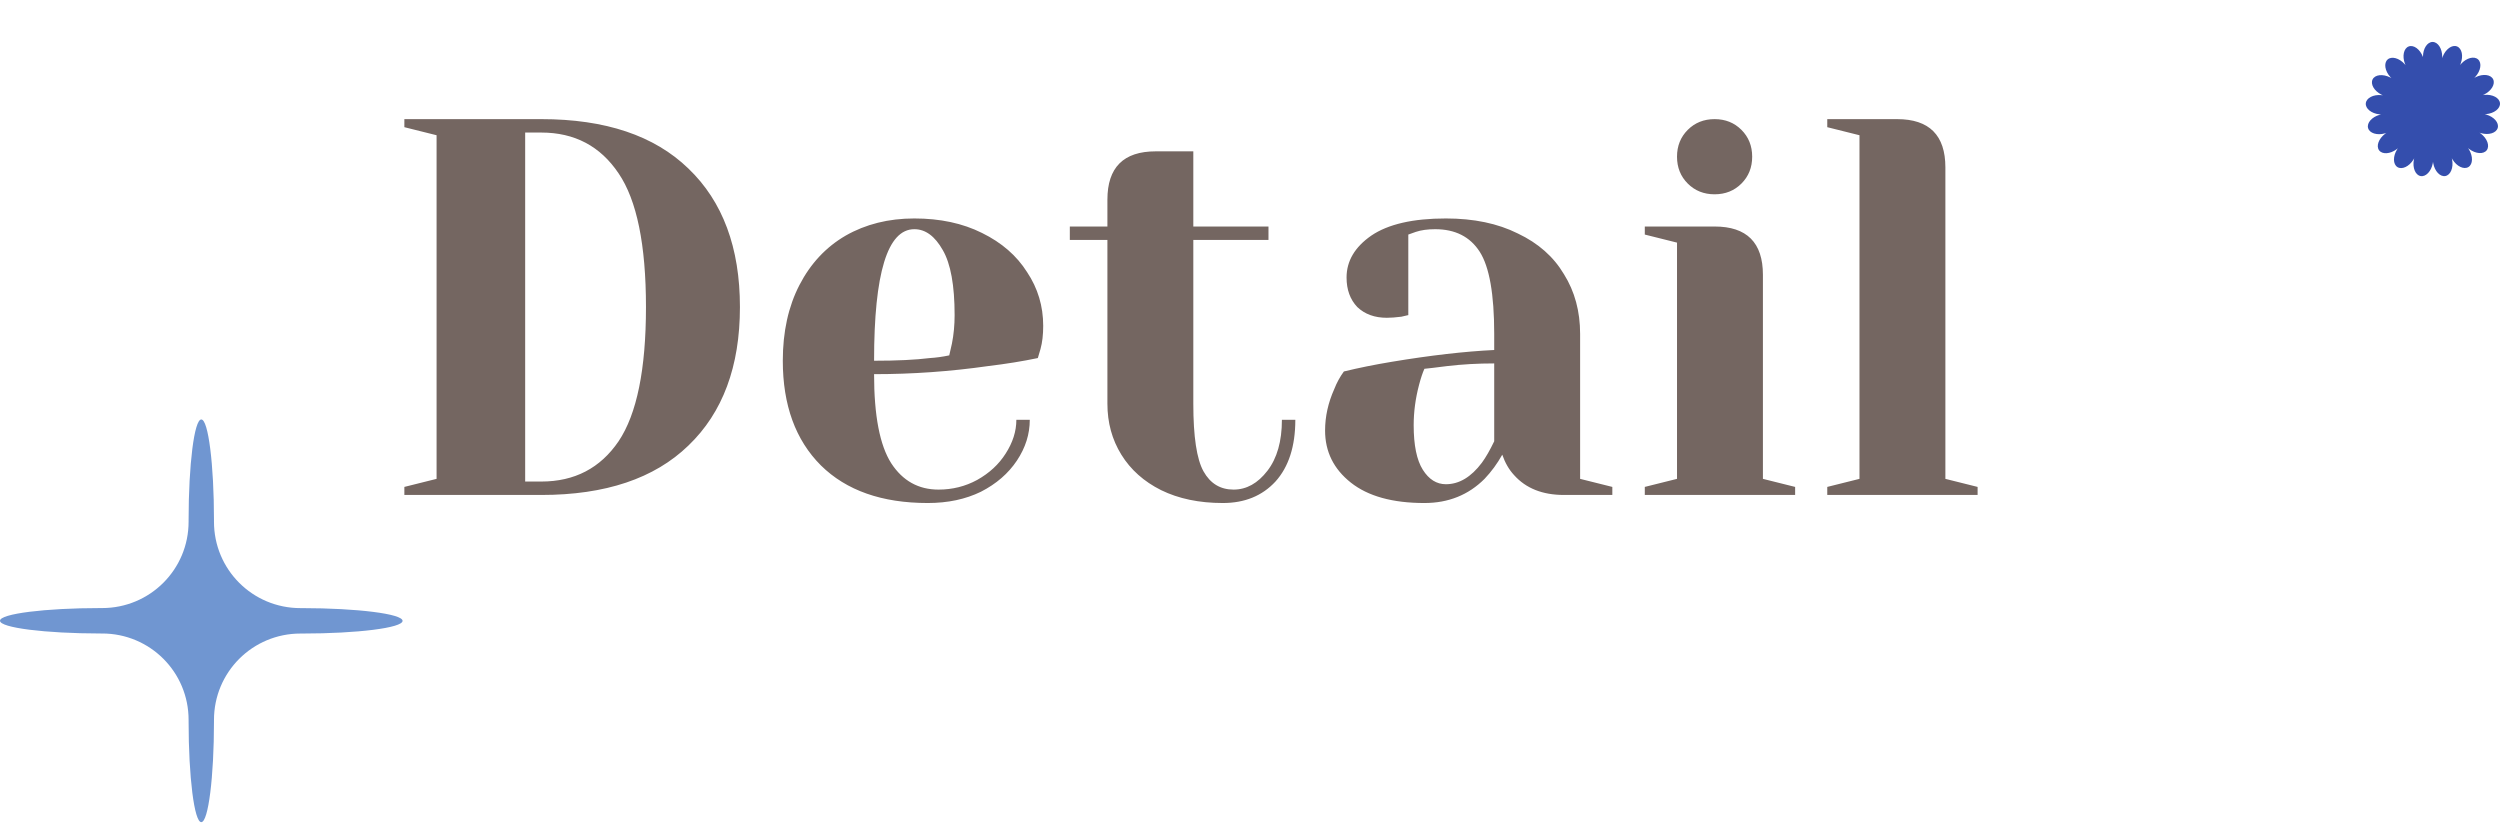
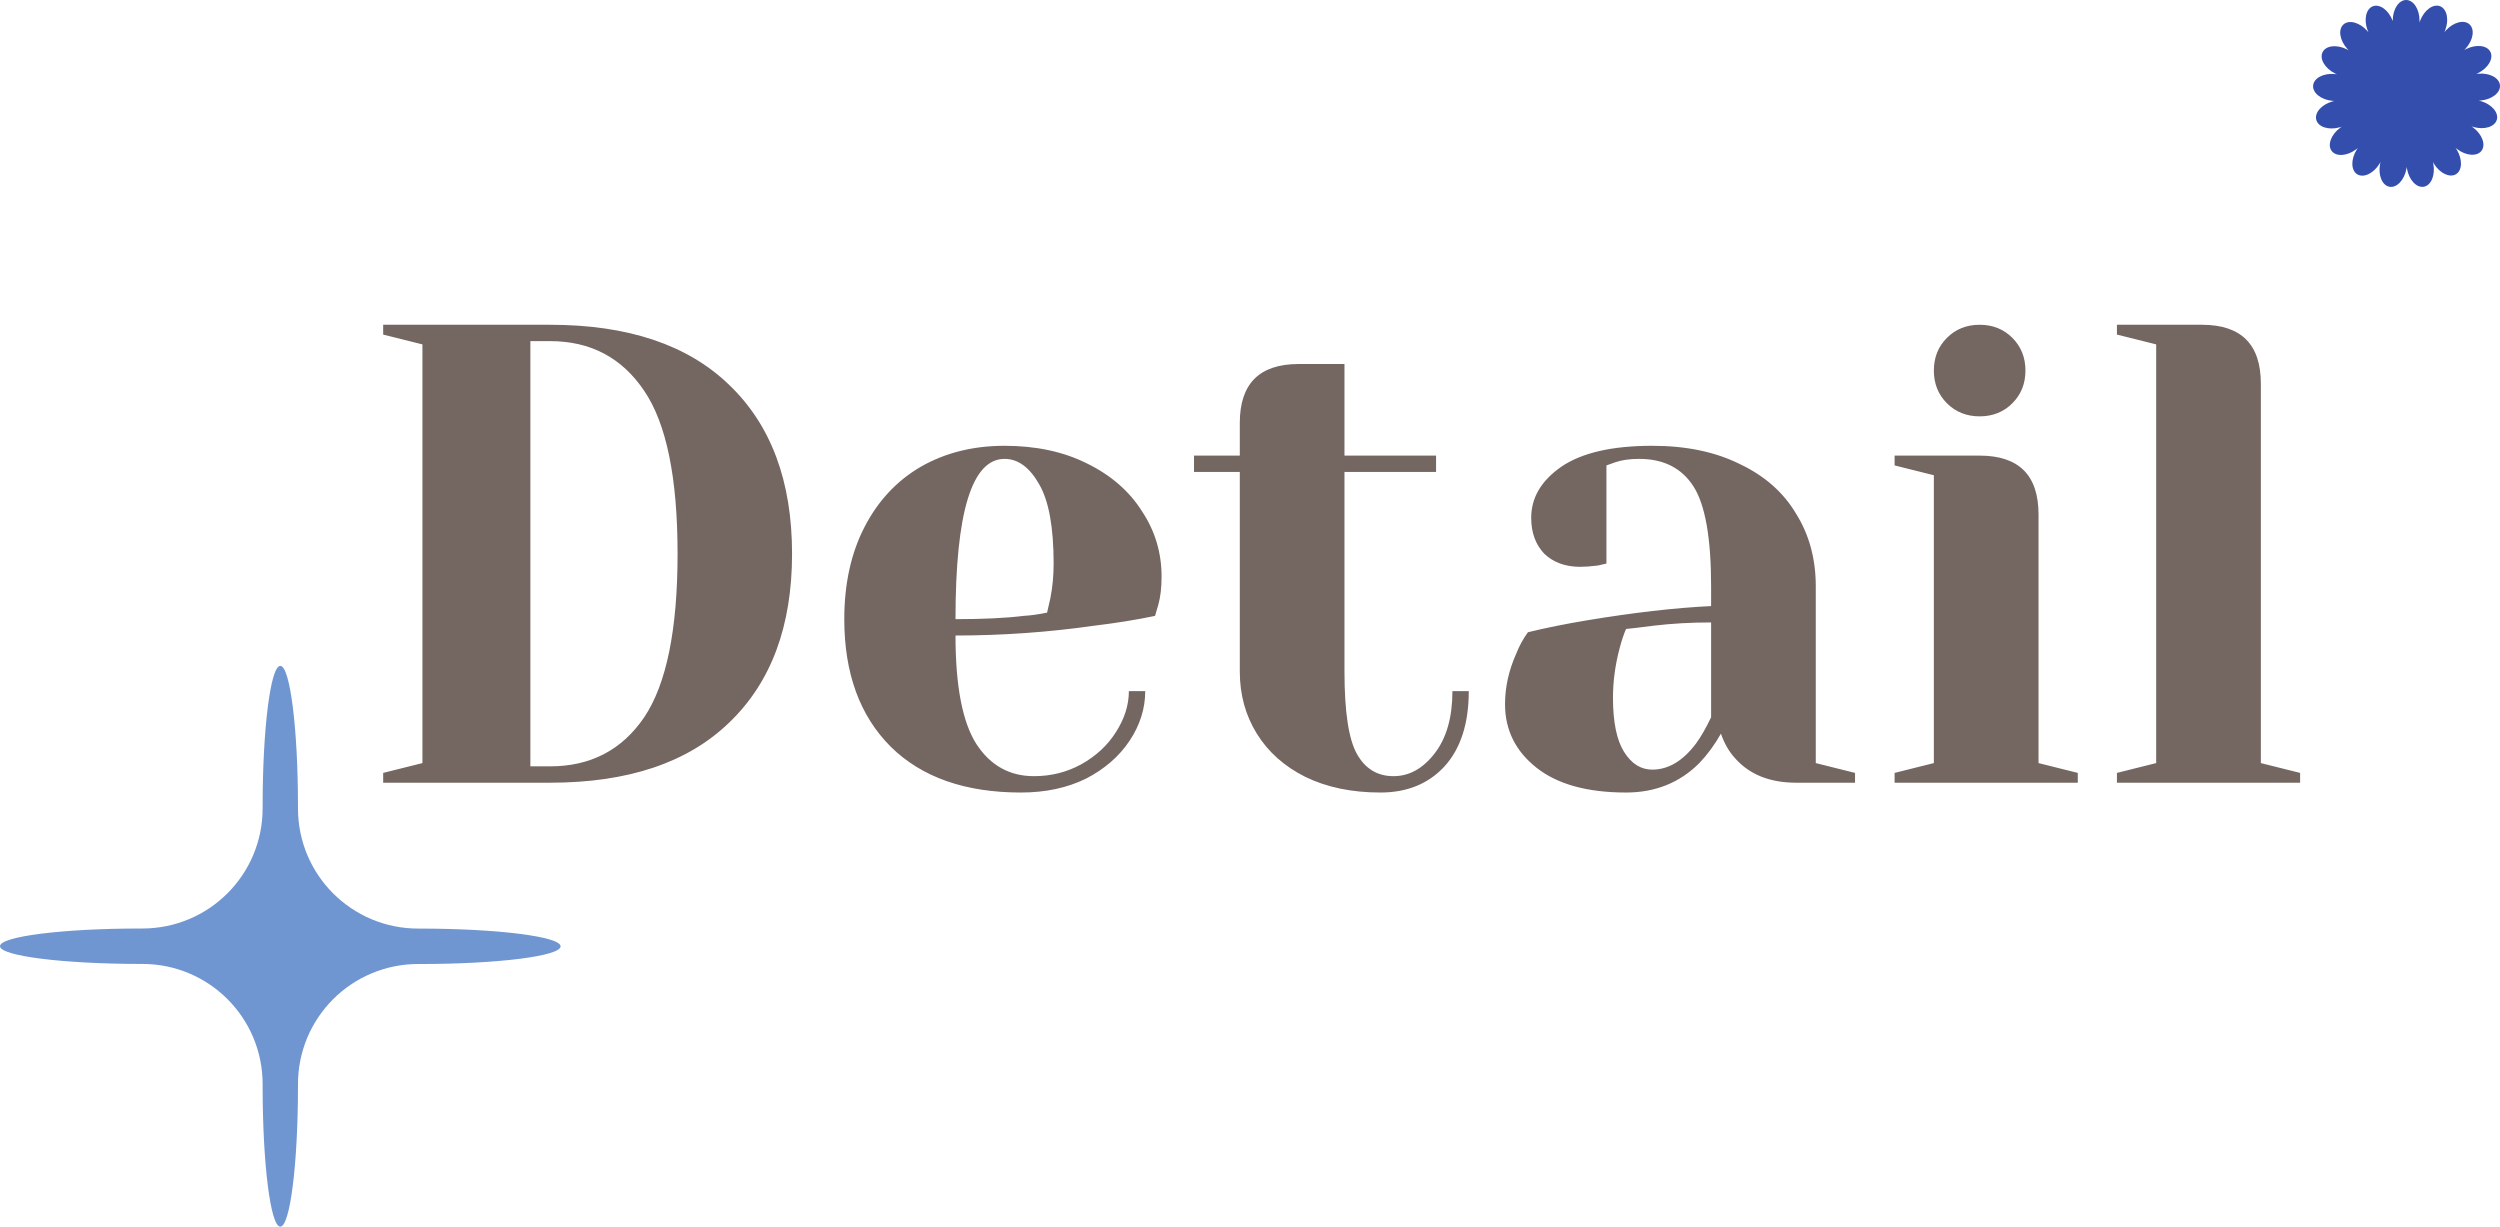
- <svg xmlns="http://www.w3.org/2000/svg" width="298" height="98" viewBox="0 0 298 98" fill="none">
-   <path d="M35.815 72.487C30.108 72.493 25.494 67.885 25.507 62.173C25.507 62.116 25.507 62.06 25.507 61.997C25.507 55.367 24.829 50 23.994 50C23.159 50 22.481 55.374 22.481 61.997C22.481 62.053 22.481 62.11 22.481 62.166C22.493 67.879 17.879 72.487 12.166 72.481C12.11 72.481 12.053 72.481 11.997 72.481C5.368 72.481 0 73.159 0 73.994C0 74.829 5.374 75.507 11.997 75.513C12.053 75.513 12.11 75.513 12.173 75.513C17.879 75.507 22.493 80.115 22.481 85.827C22.481 85.884 22.481 85.94 22.481 86.003C22.481 92.632 23.159 98 23.994 98C24.829 98 25.507 92.626 25.507 86.003C25.507 85.947 25.507 85.89 25.507 85.834C25.494 80.121 30.108 75.513 35.821 75.519C35.878 75.519 35.934 75.519 35.991 75.519C42.62 75.519 47.987 74.841 47.987 74.006C47.987 73.171 42.614 72.493 35.991 72.487C35.934 72.487 35.878 72.487 35.815 72.487Z" fill="#7096D1" />
-   <path d="M48.2 58.04L52.04 57.08V16.12L48.2 15.16V14.2H64.52C72.157 14.2 78.003 16.163 82.056 20.088C86.152 24.013 88.2 29.517 88.2 36.6C88.2 43.683 86.152 49.187 82.056 53.112C78.003 57.037 72.157 59 64.52 59H48.2V58.04ZM64.52 57.4C68.488 57.4 71.56 55.8 73.736 52.6C75.912 49.357 77 44.024 77 36.6C77 29.176 75.912 23.864 73.736 20.664C71.56 17.421 68.488 15.8 64.52 15.8H62.6V57.4H64.52ZM110.59 59.96C105.129 59.96 100.883 58.467 97.854 55.48C94.825 52.451 93.31 48.291 93.31 43C93.31 39.544 93.971 36.536 95.294 33.976C96.617 31.416 98.451 29.453 100.798 28.088C103.187 26.723 105.918 26.04 108.99 26.04C112.062 26.04 114.75 26.616 117.054 27.768C119.401 28.92 121.193 30.477 122.43 32.44C123.71 34.36 124.35 36.493 124.35 38.84C124.35 39.907 124.243 40.824 124.03 41.592L123.71 42.68C121.875 43.064 119.891 43.384 117.758 43.64C113.278 44.28 108.755 44.6 104.19 44.6C104.19 49.549 104.873 53.091 106.238 55.224C107.603 57.315 109.481 58.36 111.87 58.36C113.534 58.36 115.07 57.976 116.478 57.208C117.929 56.397 119.059 55.352 119.87 54.072C120.723 52.749 121.15 51.405 121.15 50.04H122.75C122.75 51.747 122.238 53.368 121.214 54.904C120.19 56.44 118.761 57.677 116.926 58.616C115.091 59.512 112.979 59.96 110.59 59.96ZM104.19 43C106.921 43 109.139 42.893 110.846 42.68C111.571 42.637 112.339 42.531 113.15 42.36C113.193 42.147 113.299 41.677 113.47 40.952C113.683 39.885 113.79 38.755 113.79 37.56C113.79 34.019 113.321 31.437 112.382 29.816C111.443 28.152 110.313 27.32 108.99 27.32C105.79 27.32 104.19 32.547 104.19 43ZM145.763 59.96C142.947 59.96 140.493 59.448 138.403 58.424C136.355 57.4 134.776 55.992 133.667 54.2C132.557 52.408 132.003 50.381 132.003 48.12V28.6H127.523V27H132.003V23.8C132.003 19.96 133.923 18.04 137.763 18.04H142.243V27H151.203V28.6H142.243V48.12C142.243 52.045 142.648 54.733 143.458 56.184C144.269 57.635 145.464 58.36 147.043 58.36C148.579 58.36 149.923 57.613 151.075 56.12C152.227 54.627 152.803 52.6 152.803 50.04H154.403C154.403 53.197 153.613 55.651 152.035 57.4C150.456 59.107 148.365 59.96 145.763 59.96ZM169.79 59.96C165.993 59.96 163.07 59.149 161.022 57.528C158.974 55.907 157.95 53.837 157.95 51.32C157.95 49.656 158.313 48.013 159.038 46.392C159.337 45.624 159.721 44.92 160.19 44.28C161.939 43.853 163.838 43.469 165.886 43.128C170.494 42.36 174.569 41.891 178.11 41.72V39.8C178.11 35.064 177.534 31.8 176.382 30.008C175.23 28.216 173.459 27.32 171.07 27.32C170.174 27.32 169.406 27.427 168.766 27.64L167.87 27.96V37.56L167.038 37.752C166.355 37.837 165.779 37.88 165.31 37.88C163.859 37.88 162.686 37.453 161.79 36.6C160.937 35.704 160.51 34.531 160.51 33.08C160.51 31.117 161.491 29.453 163.454 28.088C165.459 26.723 168.425 26.04 172.35 26.04C175.678 26.04 178.537 26.637 180.926 27.832C183.358 28.984 185.193 30.605 186.43 32.696C187.71 34.744 188.35 37.112 188.35 39.8V57.08L192.19 58.04V59H186.43C183.87 59 181.886 58.211 180.478 56.632C179.881 55.992 179.411 55.181 179.07 54.2C178.473 55.267 177.769 56.227 176.958 57.08C175.038 59 172.649 59.96 169.79 59.96ZM172.35 57.72C173.929 57.72 175.358 56.867 176.638 55.16C177.107 54.52 177.598 53.667 178.11 52.6V43.32C176.147 43.32 174.27 43.427 172.478 43.64C171.155 43.811 170.259 43.917 169.79 43.96C169.577 44.429 169.363 45.069 169.15 45.88C168.723 47.501 168.51 49.101 168.51 50.68C168.51 53.069 168.873 54.84 169.598 55.992C170.323 57.144 171.241 57.72 172.35 57.72ZM196.06 58.04L199.9 57.08V28.92L196.06 27.96V27H204.38C208.22 27 210.14 28.92 210.14 32.76V57.08L213.98 58.04V59H196.06V58.04ZM204.38 23.16C203.1 23.16 202.033 22.733 201.18 21.88C200.327 21.027 199.9 19.96 199.9 18.68C199.9 17.4 200.327 16.333 201.18 15.48C202.033 14.627 203.1 14.2 204.38 14.2C205.66 14.2 206.727 14.627 207.58 15.48C208.433 16.333 208.86 17.4 208.86 18.68C208.86 19.96 208.433 21.027 207.58 21.88C206.727 22.733 205.66 23.16 204.38 23.16ZM217.81 58.04L221.65 57.08V16.12L217.81 15.16V14.2H226.13C229.97 14.2 231.89 16.12 231.89 19.96V57.08L235.73 58.04V59H217.81V58.04Z" fill="#746661" />
-   <path d="M296.358 13.658C296.297 13.641 296.237 13.625 296.177 13.612C296.234 13.612 296.292 13.607 296.35 13.603C297.317 13.514 298.054 12.93 297.997 12.297C297.94 11.664 297.109 11.222 296.144 11.311C296.081 11.317 296.019 11.325 295.958 11.335C296.011 11.312 296.063 11.289 296.117 11.262C296.986 10.828 297.462 10.016 297.181 9.446C296.899 8.876 295.967 8.767 295.098 9.199C295.041 9.228 294.986 9.258 294.932 9.289C294.973 9.25 295.014 9.207 295.054 9.164C295.708 8.446 295.86 7.515 295.391 7.086C294.924 6.657 294.014 6.893 293.36 7.612C293.317 7.659 293.276 7.707 293.238 7.756C293.262 7.703 293.286 7.65 293.306 7.594C293.656 6.686 293.462 5.764 292.872 5.533C292.283 5.304 291.519 5.853 291.167 6.762C291.144 6.82 291.125 6.88 291.106 6.939C291.109 6.882 291.112 6.823 291.112 6.763C291.112 5.79 290.6 5 289.966 5C289.332 5 288.819 5.79 288.819 6.763C288.819 6.776 288.819 6.789 288.819 6.8C288.816 6.792 288.814 6.784 288.811 6.778C288.467 5.867 287.707 5.312 287.115 5.538C286.524 5.764 286.324 6.684 286.668 7.596C286.69 7.656 286.715 7.713 286.74 7.77C286.704 7.724 286.668 7.68 286.628 7.635C285.978 6.912 285.071 6.67 284.6 7.096C284.13 7.521 284.273 8.452 284.923 9.175C284.966 9.223 285.008 9.267 285.054 9.312C285.005 9.283 284.953 9.255 284.901 9.228C284.035 8.789 283.101 8.892 282.816 9.46C282.53 10.027 283 10.844 283.868 11.282C283.925 11.311 283.981 11.338 284.038 11.361C283.981 11.352 283.923 11.344 283.865 11.339C282.899 11.244 282.065 11.68 282.004 12.313C281.942 12.946 282.674 13.535 283.641 13.63C283.704 13.636 283.767 13.639 283.828 13.641C283.772 13.653 283.717 13.666 283.66 13.682C282.724 13.943 282.106 14.652 282.275 15.265C282.445 15.877 283.341 16.16 284.276 15.899C284.338 15.882 284.396 15.863 284.455 15.842C284.406 15.874 284.358 15.907 284.311 15.942C283.534 16.526 283.212 17.411 283.59 17.919C283.97 18.429 284.907 18.367 285.685 17.785C285.735 17.747 285.784 17.707 285.832 17.666C285.798 17.713 285.765 17.761 285.734 17.811C285.22 18.638 285.239 19.579 285.775 19.916C286.311 20.254 287.164 19.856 287.679 19.03C287.712 18.976 287.743 18.922 287.772 18.867C287.757 18.922 287.745 18.98 287.734 19.038C287.552 19.994 287.909 20.866 288.53 20.986C289.152 21.105 289.805 20.426 289.986 19.47C289.999 19.409 290.008 19.345 290.014 19.283C290.021 19.34 290.03 19.399 290.04 19.456C290.215 20.413 290.861 21.097 291.484 20.983C292.107 20.869 292.47 19.999 292.295 19.041C292.284 18.978 292.27 18.918 292.254 18.858C292.281 18.908 292.309 18.959 292.341 19.01C292.849 19.839 293.699 20.241 294.238 19.909C294.778 19.576 294.803 18.633 294.294 17.803C294.26 17.75 294.226 17.697 294.189 17.647C294.234 17.685 294.278 17.721 294.325 17.758C295.098 18.346 296.035 18.413 296.418 17.906C296.801 17.4 296.484 16.512 295.711 15.923C295.661 15.885 295.611 15.849 295.558 15.814C295.612 15.833 295.667 15.852 295.724 15.868C296.656 16.137 297.555 15.858 297.729 15.247C297.904 14.636 297.289 13.924 296.355 13.655L296.358 13.658Z" fill="#344EAD" />
+ <svg xmlns="http://www.w3.org/2000/svg" width="214" height="105" viewBox="0 0 214 105" fill="none">
+   <path d="M35.815 79.487C30.108 79.493 25.494 74.885 25.507 69.173C25.507 69.116 25.507 69.06 25.507 68.997C25.507 62.367 24.829 57 23.994 57C23.159 57 22.481 62.374 22.481 68.997C22.481 69.053 22.481 69.11 22.481 69.166C22.493 74.879 17.879 79.487 12.166 79.481C12.11 79.481 12.053 79.481 11.997 79.481C5.368 79.481 0 80.159 0 80.994C0 81.829 5.374 82.507 11.997 82.513C12.053 82.513 12.11 82.513 12.173 82.513C17.879 82.507 22.493 87.115 22.481 92.827C22.481 92.884 22.481 92.94 22.481 93.003C22.481 99.632 23.159 105 23.994 105C24.829 105 25.507 99.626 25.507 93.003C25.507 92.947 25.507 92.89 25.507 92.834C25.494 87.121 30.108 82.513 35.821 82.519C35.878 82.519 35.934 82.519 35.991 82.519C42.62 82.519 47.987 81.841 47.987 81.006C47.987 80.171 42.614 79.493 35.991 79.487C35.934 79.487 35.878 79.487 35.815 79.487Z" fill="#7096D1" />
+   <path d="M32.8 66.16L36.16 65.32V29.48L32.8 28.64V27.8H47.08C53.763 27.8 58.877 29.517 62.424 32.952C66.008 36.387 67.8 41.203 67.8 47.4C67.8 53.597 66.008 58.413 62.424 61.848C58.877 65.283 53.763 67 47.08 67H32.8V66.16ZM47.08 65.6C50.552 65.6 53.24 64.2 55.144 61.4C57.048 58.563 58 53.896 58 47.4C58 40.904 57.048 36.256 55.144 33.456C53.24 30.619 50.552 29.2 47.08 29.2H45.4V65.6H47.08ZM87.391 67.84C82.613 67.84 78.898 66.533 76.247 63.92C73.597 61.269 72.271 57.629 72.271 53C72.271 49.976 72.85 47.344 74.007 45.104C75.165 42.864 76.77 41.147 78.823 39.952C80.914 38.757 83.303 38.16 85.991 38.16C88.679 38.16 91.031 38.664 93.047 39.672C95.101 40.68 96.669 42.043 97.751 43.76C98.871 45.44 99.431 47.307 99.431 49.36C99.431 50.293 99.338 51.096 99.151 51.768L98.871 52.72C97.266 53.056 95.53 53.336 93.663 53.56C89.743 54.12 85.786 54.4 81.791 54.4C81.791 58.731 82.389 61.829 83.583 63.696C84.778 65.525 86.421 66.44 88.511 66.44C89.967 66.44 91.311 66.104 92.543 65.432C93.813 64.723 94.802 63.808 95.511 62.688C96.258 61.531 96.631 60.355 96.631 59.16H98.031C98.031 60.653 97.583 62.072 96.687 63.416C95.791 64.76 94.541 65.843 92.935 66.664C91.33 67.448 89.482 67.84 87.391 67.84ZM81.791 53C84.181 53 86.122 52.907 87.615 52.72C88.25 52.683 88.922 52.589 89.631 52.44C89.669 52.253 89.762 51.843 89.911 51.208C90.098 50.275 90.191 49.285 90.191 48.24C90.191 45.141 89.781 42.883 88.959 41.464C88.138 40.008 87.149 39.28 85.991 39.28C83.191 39.28 81.791 43.853 81.791 53ZM118.167 67.84C115.703 67.84 113.557 67.392 111.727 66.496C109.935 65.6 108.554 64.368 107.583 62.8C106.613 61.232 106.127 59.459 106.127 57.48V40.4H102.207V39H106.127V36.2C106.127 32.84 107.807 31.16 111.167 31.16H115.087V39H122.927V40.4H115.087V57.48C115.087 60.915 115.442 63.267 116.151 64.536C116.861 65.805 117.906 66.44 119.287 66.44C120.631 66.44 121.807 65.787 122.815 64.48C123.823 63.173 124.327 61.4 124.327 59.16H125.727C125.727 61.923 125.037 64.069 123.655 65.6C122.274 67.093 120.445 67.84 118.167 67.84ZM139.191 67.84C135.869 67.84 133.311 67.131 131.519 65.712C129.727 64.293 128.831 62.483 128.831 60.28C128.831 58.824 129.149 57.387 129.783 55.968C130.045 55.296 130.381 54.68 130.791 54.12C132.322 53.747 133.983 53.411 135.775 53.112C139.807 52.44 143.373 52.029 146.471 51.88V50.2C146.471 46.056 145.967 43.2 144.959 41.632C143.951 40.064 142.402 39.28 140.311 39.28C139.527 39.28 138.855 39.373 138.295 39.56L137.511 39.84V48.24L136.783 48.408C136.186 48.483 135.682 48.52 135.271 48.52C134.002 48.52 132.975 48.147 132.191 47.4C131.445 46.616 131.071 45.589 131.071 44.32C131.071 42.603 131.93 41.147 133.647 39.952C135.402 38.757 137.997 38.16 141.431 38.16C144.343 38.16 146.845 38.683 148.935 39.728C151.063 40.736 152.669 42.155 153.751 43.984C154.871 45.776 155.431 47.848 155.431 50.2V65.32L158.791 66.16V67H153.751C151.511 67 149.775 66.309 148.543 64.928C148.021 64.368 147.61 63.659 147.311 62.8C146.789 63.733 146.173 64.573 145.463 65.32C143.783 67 141.693 67.84 139.191 67.84ZM141.431 65.88C142.813 65.88 144.063 65.133 145.183 63.64C145.594 63.08 146.023 62.333 146.471 61.4V53.28C144.754 53.28 143.111 53.373 141.543 53.56C140.386 53.709 139.602 53.803 139.191 53.84C139.005 54.251 138.818 54.811 138.631 55.52C138.258 56.939 138.071 58.339 138.071 59.72C138.071 61.811 138.389 63.36 139.023 64.368C139.658 65.376 140.461 65.88 141.431 65.88ZM162.178 66.16L165.538 65.32V40.68L162.178 39.84V39H169.458C172.818 39 174.498 40.68 174.498 44.04V65.32L177.858 66.16V67H162.178V66.16ZM169.458 35.64C168.338 35.64 167.404 35.267 166.658 34.52C165.911 33.773 165.538 32.84 165.538 31.72C165.538 30.6 165.911 29.667 166.658 28.92C167.404 28.173 168.338 27.8 169.458 27.8C170.578 27.8 171.511 28.173 172.258 28.92C173.004 29.667 173.378 30.6 173.378 31.72C173.378 32.84 173.004 33.773 172.258 34.52C171.511 35.267 170.578 35.64 169.458 35.64ZM181.209 66.16L184.569 65.32V29.48L181.209 28.64V27.8H188.489C191.849 27.8 193.529 29.48 193.529 32.84V65.32L196.889 66.16V67H181.209V66.16Z" fill="#746661" />
+   <path d="M212.358 8.658C212.297 8.641 212.237 8.625 212.177 8.612C212.234 8.612 212.292 8.607 212.35 8.603C213.317 8.514 214.054 7.93 213.997 7.297C213.94 6.664 213.109 6.222 212.144 6.311C212.081 6.317 212.019 6.325 211.958 6.334C212.011 6.312 212.063 6.289 212.117 6.262C212.986 5.828 213.462 5.016 213.181 4.446C212.899 3.876 211.967 3.767 211.098 4.199C211.041 4.228 210.986 4.258 210.932 4.289C210.973 4.25 211.014 4.207 211.054 4.164C211.708 3.446 211.86 2.515 211.391 2.086C210.924 1.657 210.014 1.893 209.36 2.612C209.317 2.659 209.276 2.707 209.238 2.756C209.262 2.703 209.286 2.65 209.306 2.594C209.656 1.686 209.462 0.765 208.872 0.533C208.283 0.304 207.519 0.853 207.167 1.762C207.144 1.82 207.125 1.88 207.106 1.939C207.109 1.882 207.112 1.823 207.112 1.763C207.112 0.79 206.6 0 205.966 0C205.332 0 204.819 0.79 204.819 1.763C204.819 1.776 204.819 1.789 204.819 1.8C204.816 1.792 204.814 1.784 204.811 1.778C204.467 0.867 203.707 0.312 203.115 0.538C202.524 0.765 202.324 1.684 202.668 2.596C202.69 2.656 202.715 2.713 202.74 2.77C202.704 2.724 202.668 2.68 202.628 2.635C201.978 1.912 201.071 1.67 200.6 2.096C200.13 2.521 200.273 3.452 200.923 4.175C200.966 4.223 201.008 4.267 201.054 4.312C201.005 4.283 200.953 4.255 200.901 4.228C200.035 3.789 199.101 3.892 198.816 4.46C198.53 5.027 199 5.844 199.868 6.282C199.925 6.311 199.981 6.338 200.038 6.361C199.981 6.352 199.923 6.344 199.865 6.339C198.899 6.244 198.065 6.68 198.004 7.313C197.942 7.946 198.674 8.535 199.641 8.63C199.704 8.636 199.767 8.639 199.828 8.641C199.772 8.653 199.717 8.666 199.66 8.682C198.724 8.943 198.106 9.652 198.275 10.265C198.445 10.877 199.341 11.161 200.276 10.899C200.338 10.882 200.396 10.863 200.455 10.842C200.406 10.874 200.358 10.907 200.311 10.942C199.534 11.526 199.212 12.411 199.59 12.919C199.97 13.429 200.907 13.367 201.685 12.784C201.735 12.746 201.784 12.707 201.832 12.666C201.798 12.713 201.765 12.761 201.734 12.811C201.22 13.638 201.239 14.579 201.775 14.916C202.311 15.254 203.164 14.856 203.679 14.03C203.712 13.976 203.743 13.922 203.772 13.867C203.757 13.922 203.745 13.979 203.734 14.038C203.552 14.994 203.909 15.866 204.53 15.986C205.152 16.105 205.805 15.426 205.986 14.47C205.999 14.409 206.008 14.345 206.014 14.283C206.021 14.34 206.03 14.399 206.04 14.456C206.215 15.414 206.861 16.097 207.484 15.983C208.107 15.869 208.47 14.999 208.295 14.041C208.284 13.978 208.27 13.918 208.254 13.858C208.281 13.908 208.309 13.959 208.341 14.01C208.849 14.839 209.699 15.241 210.238 14.909C210.778 14.576 210.803 13.633 210.294 12.803C210.26 12.75 210.226 12.697 210.189 12.647C210.234 12.685 210.278 12.721 210.325 12.758C211.098 13.346 212.035 13.413 212.418 12.906C212.801 12.4 212.484 11.512 211.711 10.923C211.661 10.885 211.611 10.849 211.558 10.814C211.612 10.833 211.667 10.852 211.724 10.868C212.656 11.137 213.555 10.858 213.729 10.247C213.904 9.636 213.289 8.924 212.355 8.655L212.358 8.658Z" fill="#344EAD" />
</svg>
